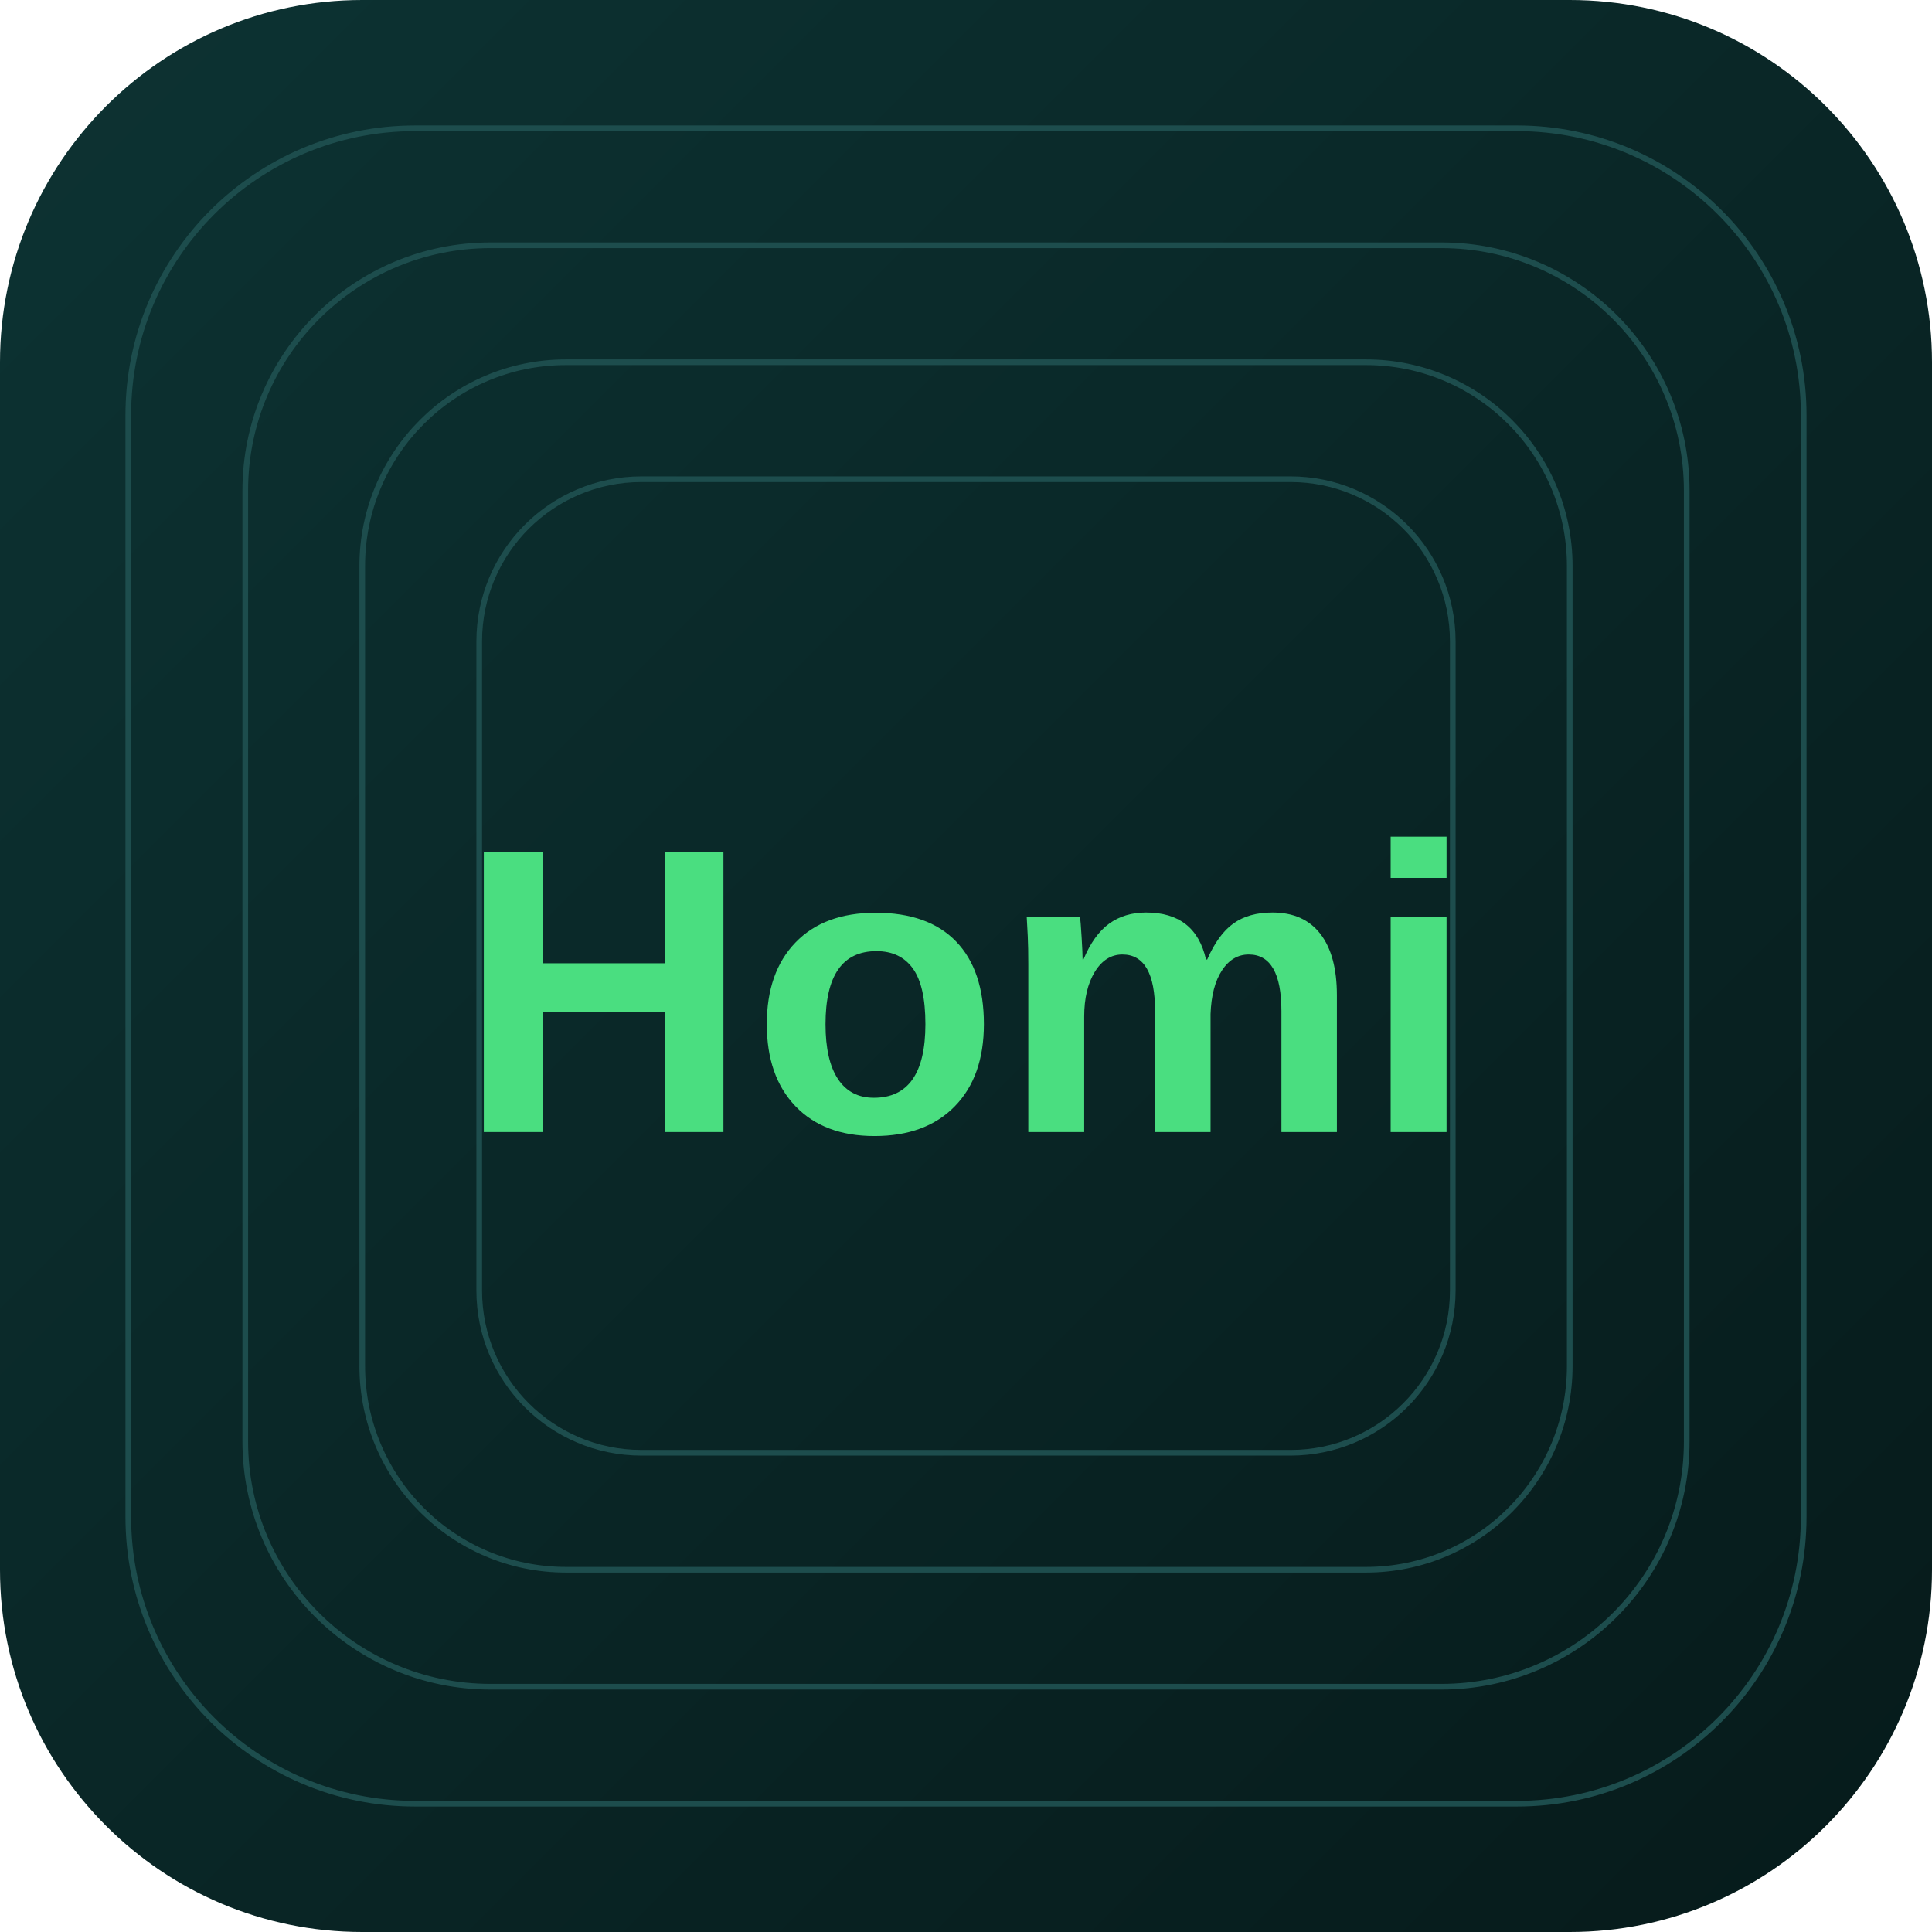
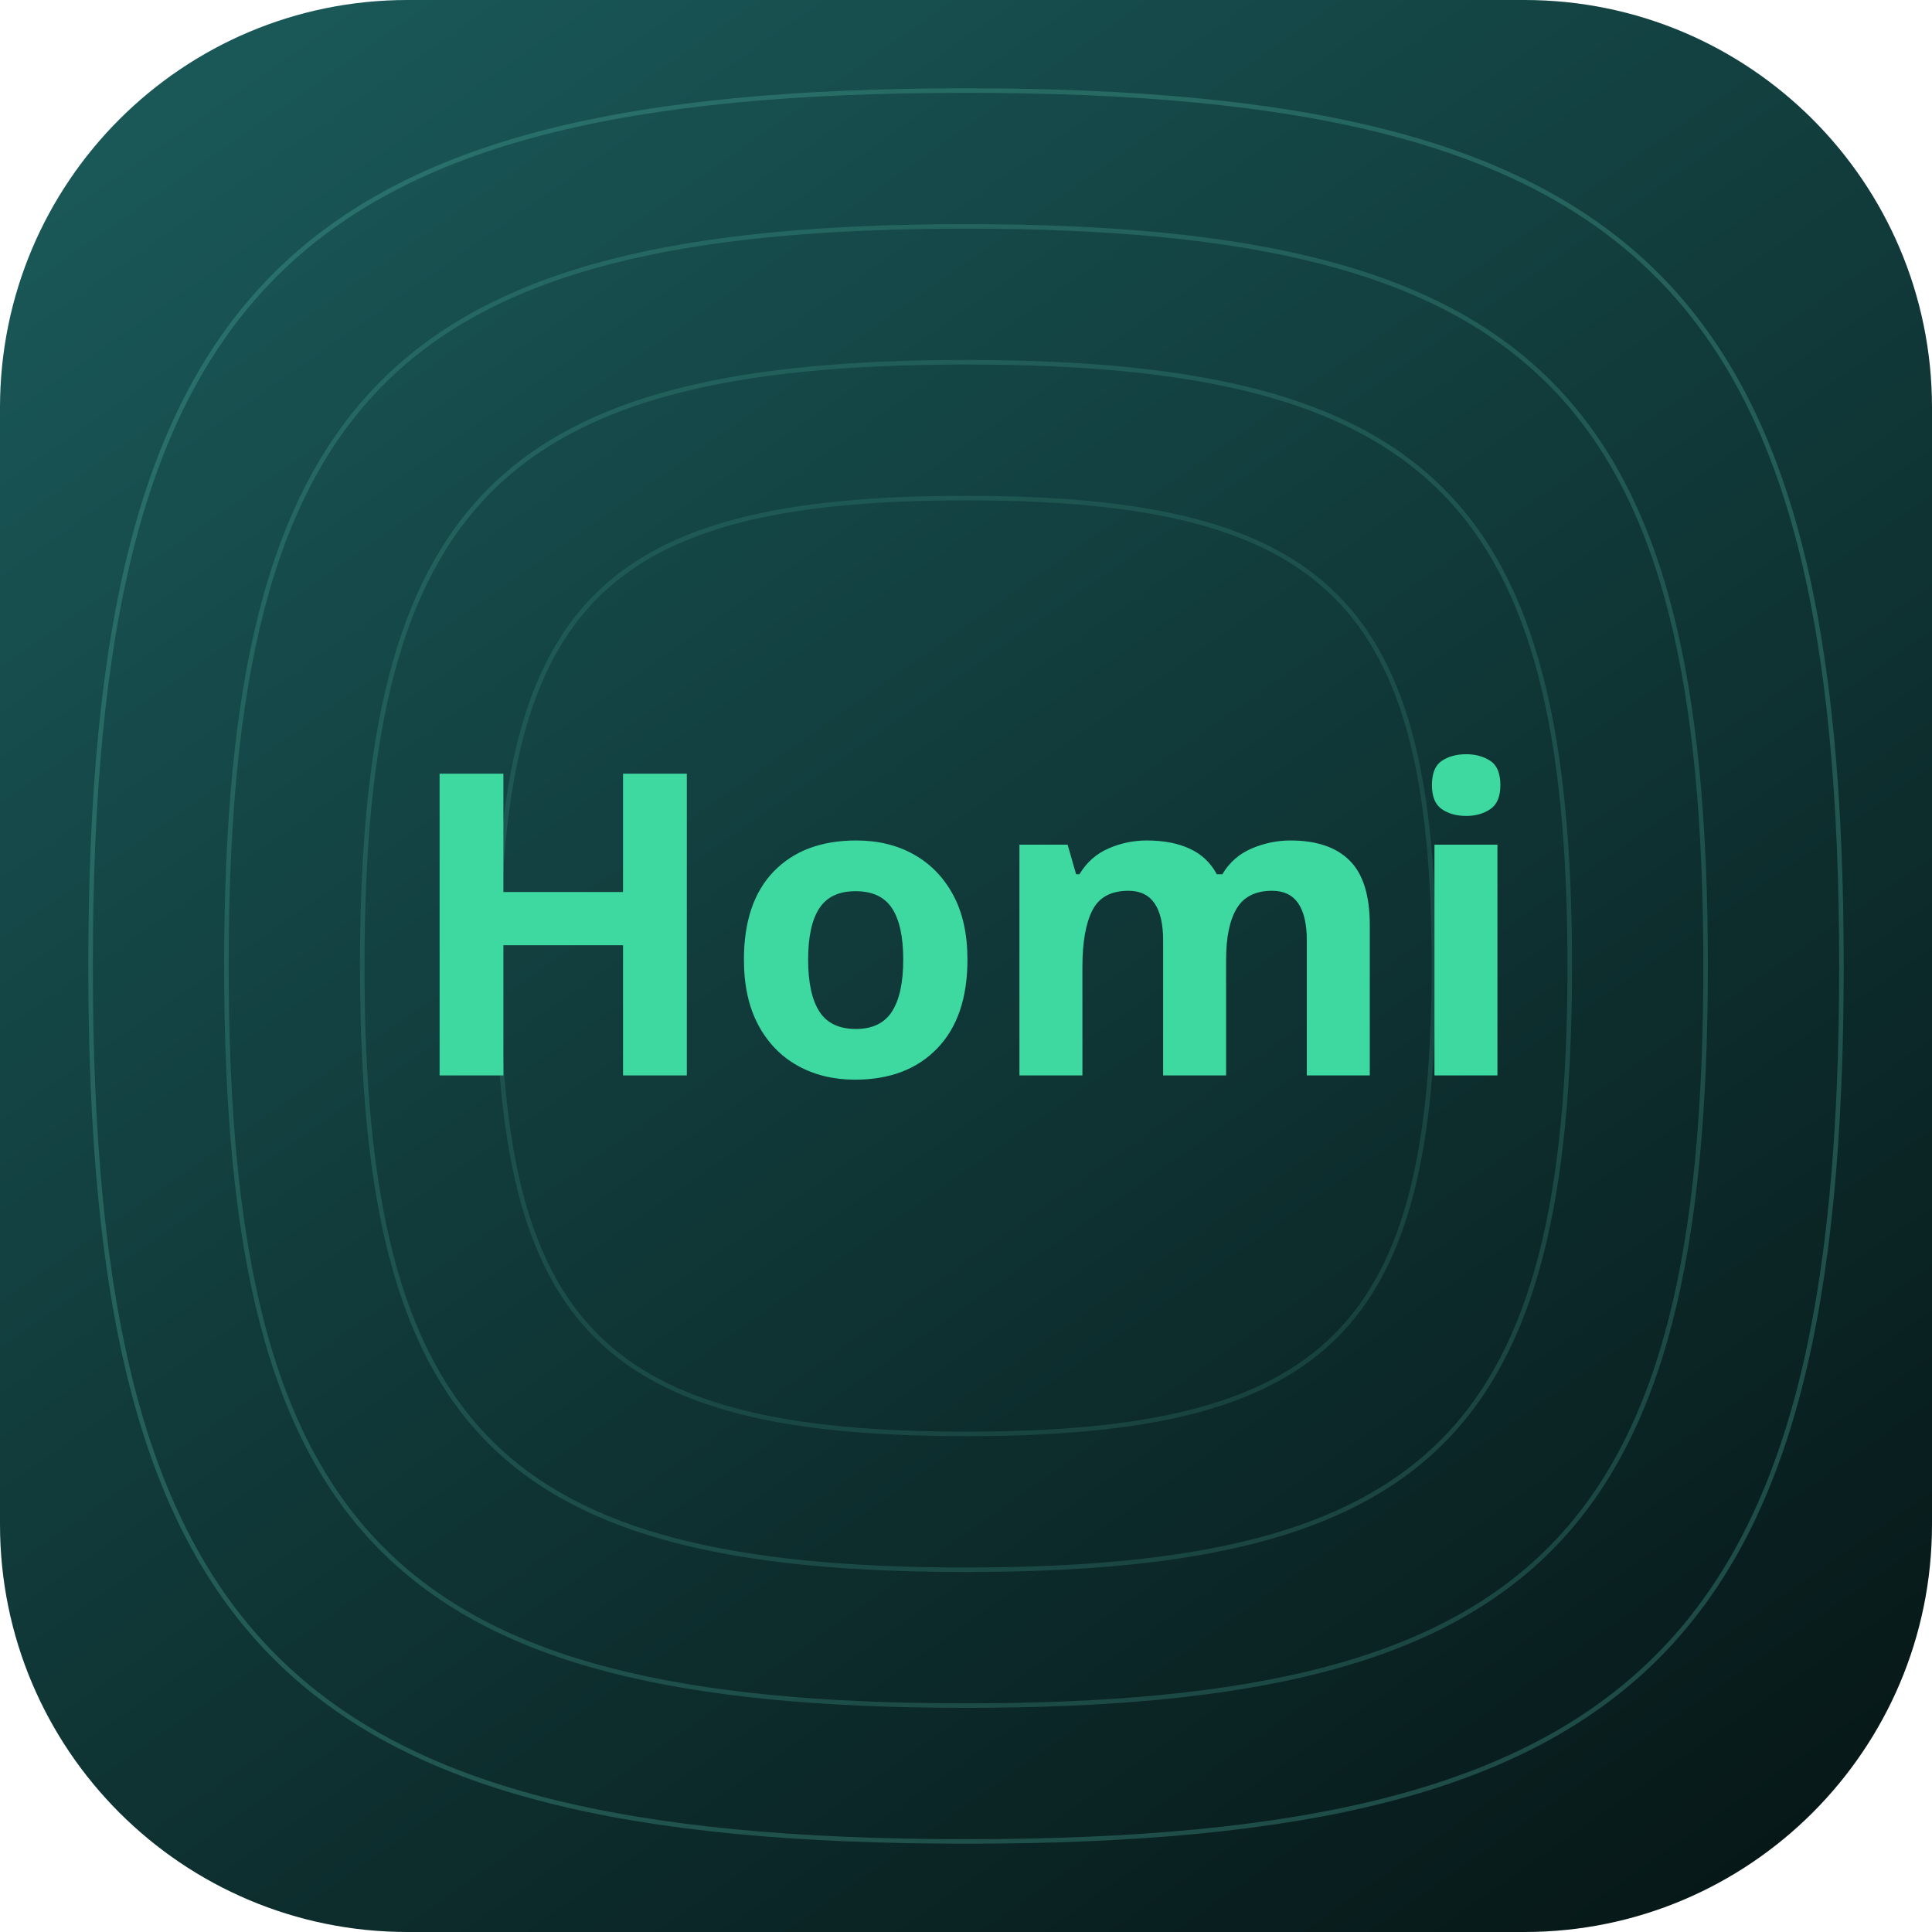
<svg xmlns="http://www.w3.org/2000/svg" width="512" height="512" viewBox="0 0 512 512">
  <defs>
-     <linearGradient id="bg" x1="0%" y1="0%" x2="100%" y2="100%">
-       <stop offset="0%" stop-color="#0d3333" />
-       <stop offset="100%" stop-color="#061a1a" />
+     <linearGradient id="bg" x1="15%" y1="0%" x2="85%" y2="100%">
+       <stop offset="0%" stop-color="#1a5858" />
+       <stop offset="100%" stop-color="#071818" />
    </linearGradient>
  </defs>
-   <rect width="512" height="512" rx="96" fill="url(#bg)" />
-   <rect x="34" y="34" width="444" height="444" rx="76" fill="none" stroke="#1d4d4d" stroke-width="1.5" />
-   <rect x="65" y="65" width="382" height="382" rx="65" fill="none" stroke="#1d4d4d" stroke-width="1.5" />
-   <rect x="96" y="96" width="320" height="320" rx="54" fill="none" stroke="#1d4d4d" stroke-width="1.5" />
-   <rect x="127" y="127" width="258" height="258" rx="43" fill="none" stroke="#1d4d4d" stroke-width="1.5" />
-   <text x="256" y="300" font-family="Arial Black, Arial, sans-serif" font-size="108" font-weight="900" fill="#4ade80" text-anchor="middle">Homi</text>
+   <rect width="512" height="512" rx="108" fill="url(#bg)" />
+   <path d="M 488,256 C 488,435 435,488 256,488 C 77,488 24,435 24,256 C 24,77 77,24 256,24 C 435,24 488,77 488,256 Z" fill="none" stroke="rgba(80,180,160,0.30)" stroke-width="1.2" />
+   <path d="M 452,256 C 452,407 407,452 256,452 C 105,452 60,407 60,256 C 60,105 105,60 256,60 C 407,60 452,105 452,256 Z" fill="none" stroke="rgba(80,180,160,0.26)" stroke-width="1.2" />
+   <path d="M 416,256 C 416,379 379,416 256,416 C 133,416 96,379 96,256 C 96,133 133,96 256,96 C 379,96 416,133 416,256 Z" fill="none" stroke="rgba(80,180,160,0.22)" stroke-width="1.2" />
+   <path d="M 380,256 C 380,352 352,380 256,380 C 160,380 132,352 132,256 C 132,160 160,132 256,132 C 352,132 380,160 380,256 Z" fill="none" stroke="rgba(80,180,160,0.18)" stroke-width="1.2" />
+   <text x="256" y="285" font-family="'Nunito','Varela Round','Arial Rounded MT Bold',Calibri,sans-serif" font-size="112" font-weight="600" fill="#3dd9a0" text-anchor="middle">Homi</text>
</svg>
